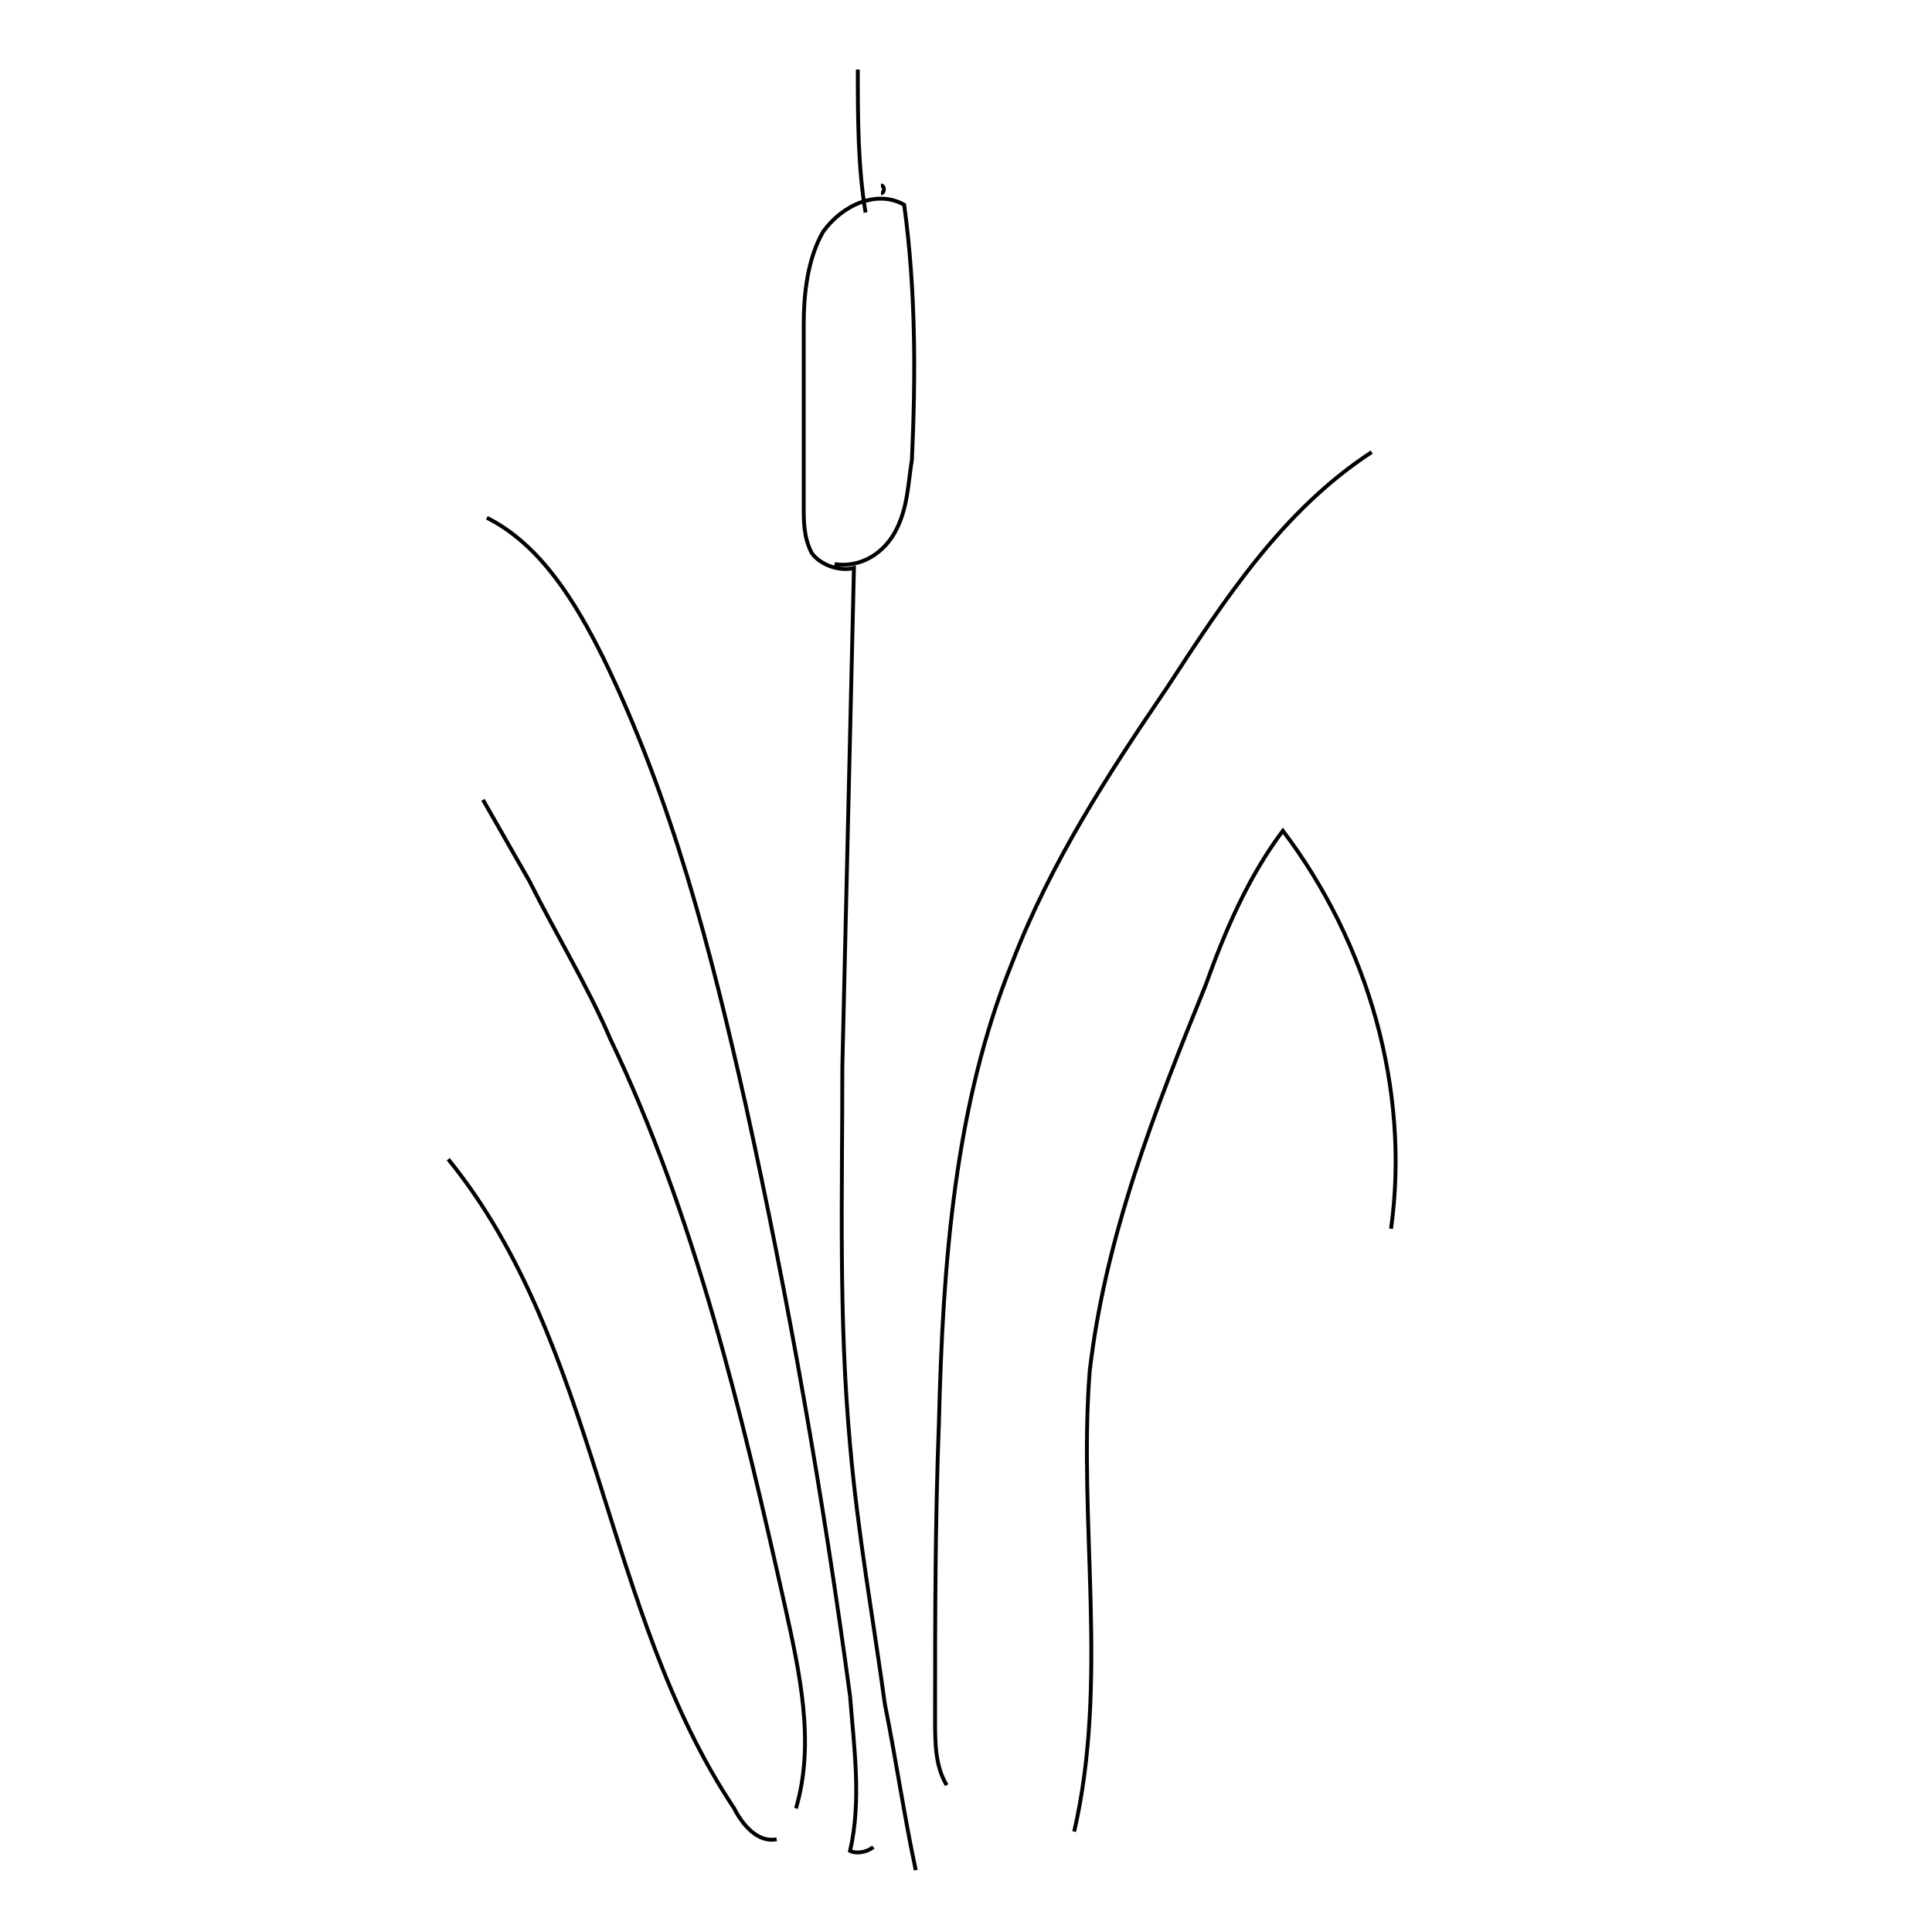
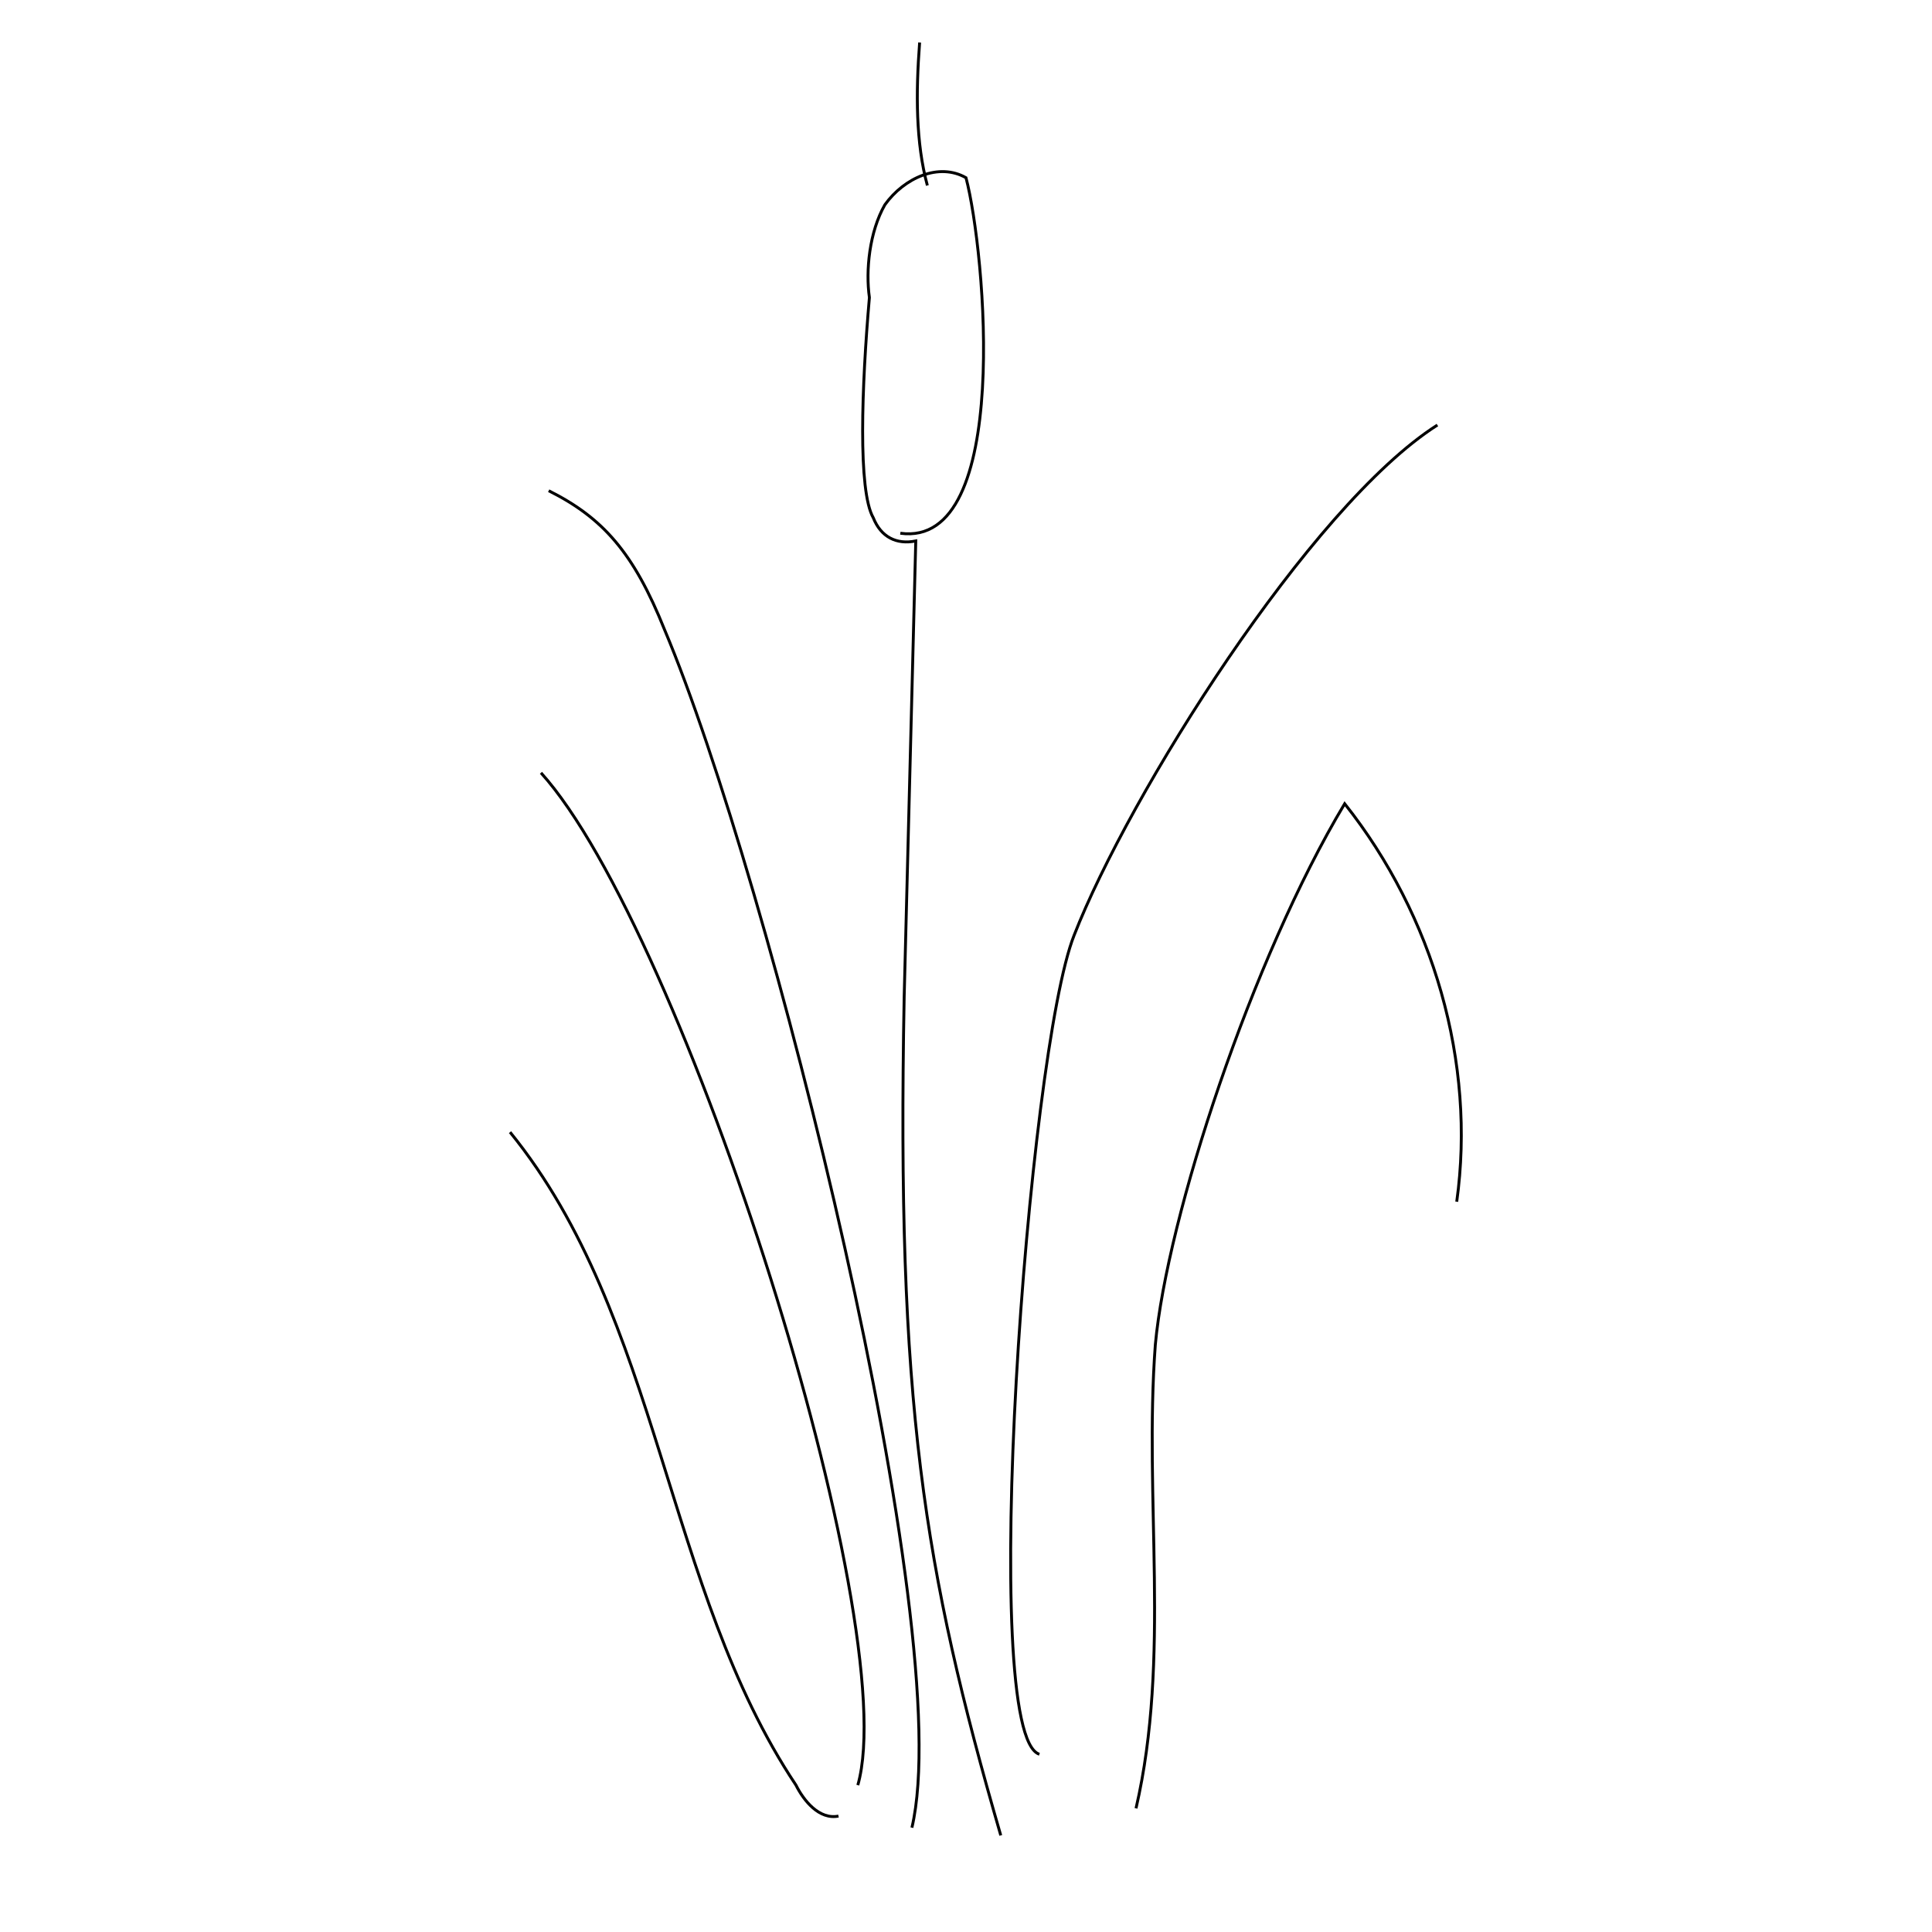
<svg xmlns="http://www.w3.org/2000/svg" xml:space="preserve" width="500px" height="500px" version="1.1" style="shape-rendering:geometricPrecision; text-rendering:geometricPrecision; image-rendering:optimizeQuality; fill-rule:evenodd; clip-rule:evenodd" viewBox="0 0 500 500">
  <defs>
    <style type="text/css">
   
-     .str0 {stroke:black;stroke-width:1}
-     .fil0 {fill:none;fill-rule:nonzero}
+     .str0 {stroke:black;stroke-width:0.75}
+     .fil0 {fill:none}
   
  </style>
  </defs>
  <g id="Layer_x0020_1">
-     <path class="fil0 str0" d="M206 468c5,-17 1,-35 -3,-53 -11,-49 -23,-100 -45,-146 -6,-14 -14,-27 -21,-41 -4,-7 -8,-14 -12,-21" />
-     <path class="fil0 str0" d="M278 474c9,-39 1,-80 4,-119 4,-35 17,-68 30,-100 5,-14 11,-28 20,-40 22,29 33,67 28,103" />
-     <path class="fil0 str0" d="M245 462c-3,-5 -3,-11 -3,-17 0,-26 0,-51 1,-77 1,-41 4,-82 19,-119 10,-26 25,-49 40,-71 15,-23 30,-46 53,-61" />
-     <path class="fil0 str0" d="M226 478c-1,1 -4,2 -6,1 3,-13 1,-27 0,-40 -7,-52 -16,-103 -27,-153 -9,-40 -19,-79 -37,-116 -7,-14 -16,-29 -30,-36" />
-     <path class="fil0 str0" d="M237 484c-3,-14 -5,-28 -8,-43 -3,-22 -7,-44 -9,-67 -3,-33 -2,-65 -2,-98l3 -129c-4,1 -9,-1 -11,-4 -2,-4 -2,-8 -2,-12 0,-16 0,-31 0,-47 0,-8 1,-17 5,-24 5,-7 14,-11 21,-7 3,22 3,44 2,66 -1,6 -1,12 -4,18 -3,6 -9,10 -16,9" />
-     <path class="fil0 str0" d="M228 48c1,0 1,2 0,2" />
-     <path class="fil0 str0" d="M224 55c-2,-12 -2,-25 -2,-37" />
-     <path class="fil0 str0" d="M201 476c-5,1 -9,-4 -11,-8 -34,-51 -35,-120 -74,-168" />
+     <path class="fil0 str0" d="M222 462c12,-42 -45,-221 -82,-262" />
+     <path class="fil0 str0" d="M294 468c9,-39 2,-80 5,-120 3,-33 25,-100 49,-140 23,29 34,67 29,103" />
+     <path class="fil0 str0" d="M269 454c-16,-5 -3,-182 9,-212 14,-36 61,-111 94,-132" />
+     <path class="fil0 str0" d="M236 473c12,-51 -37,-246 -64,-310 -8,-20 -16,-29 -30,-36" />
+     <path class="fil0 str0" d="M259 475c-20,-69 -27,-112 -25,-217l3 -118c-5,1 -9,-1 -11,-6 -4,-7 -3,-34 -1,-57 -1,-7 0,-17 4,-24 5,-7 14,-11 21,-7 5,19 12,96 -17,92" />
+     <path class="fil0 str0" d="M240 48c-3,-11 -3,-24 -2,-37" />
+     <path class="fil0 str0" d="M217 470c-5,1 -9,-4 -11,-8 -34,-51 -35,-121 -74,-169" />
  </g>
</svg>
